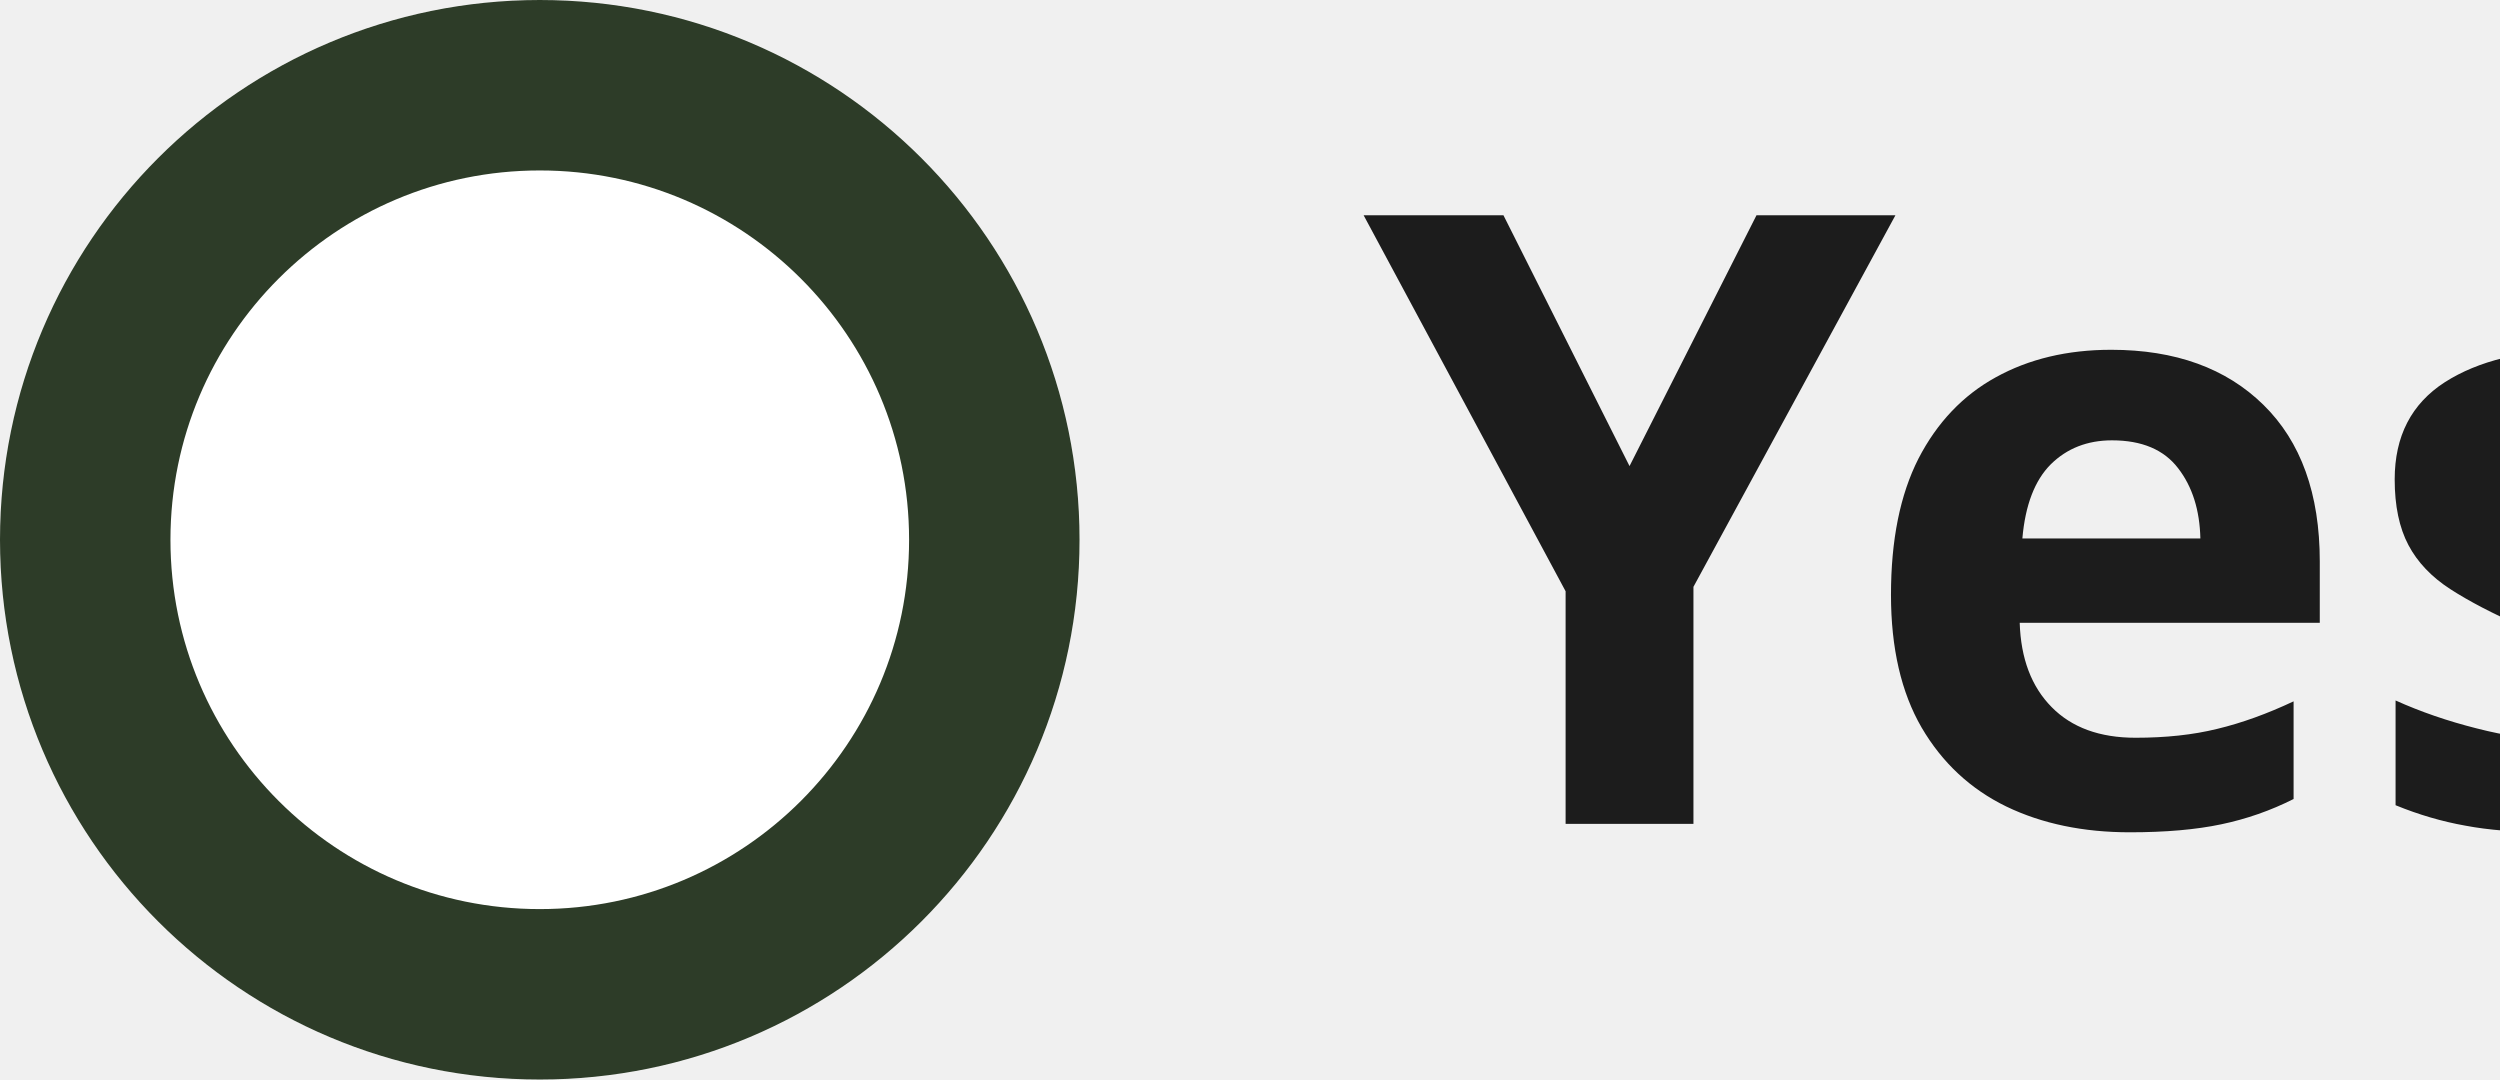
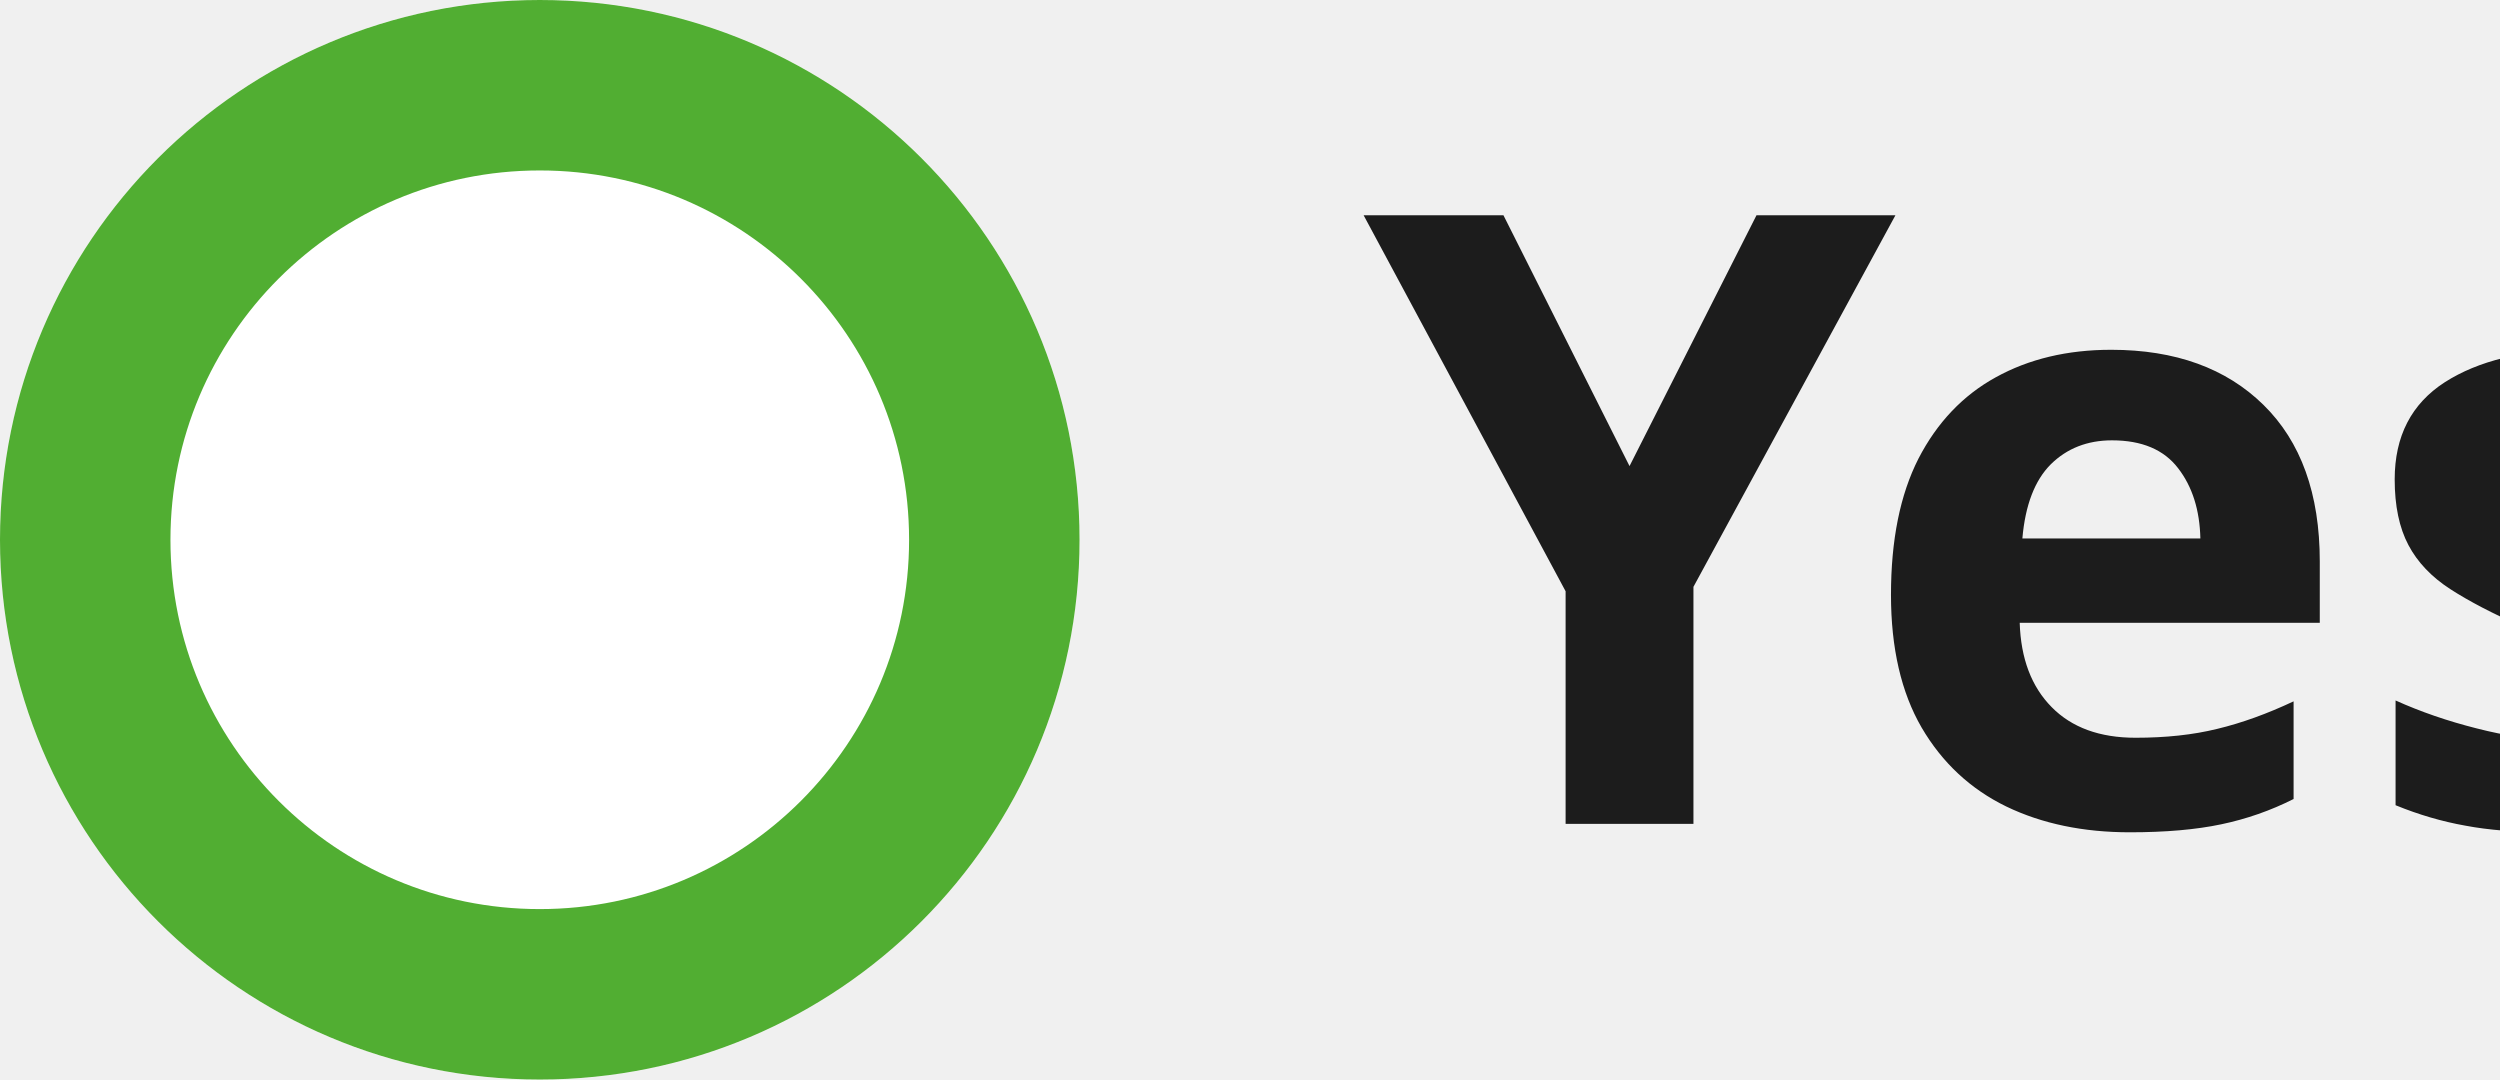
<svg xmlns="http://www.w3.org/2000/svg" id="yes_button_mb" width="88" height="38" viewBox="0 0 88 38">
-   <g id="Rectangle_21" data-name="Rectangle 21" fill="#fff" stroke="#2d3c28" stroke-width="6">
+   <g id="Rectangle_21" data-name="Rectangle 21" fill="#fff" stroke="#51ae32" stroke-width="6">
    <rect width="38" height="38" rx="19" stroke="none" />
    <rect x="3" y="3" width="32" height="32" rx="16" fill="none" />
  </g>
  <text id="Yes" transform="translate(48 29)" fill="#1c1c1c" font-size="30" font-family="Screwfix-Bold, Screwfix" font-weight="700">
    <tspan x="0" y="0">Yes</tspan>
  </text>
</svg>
